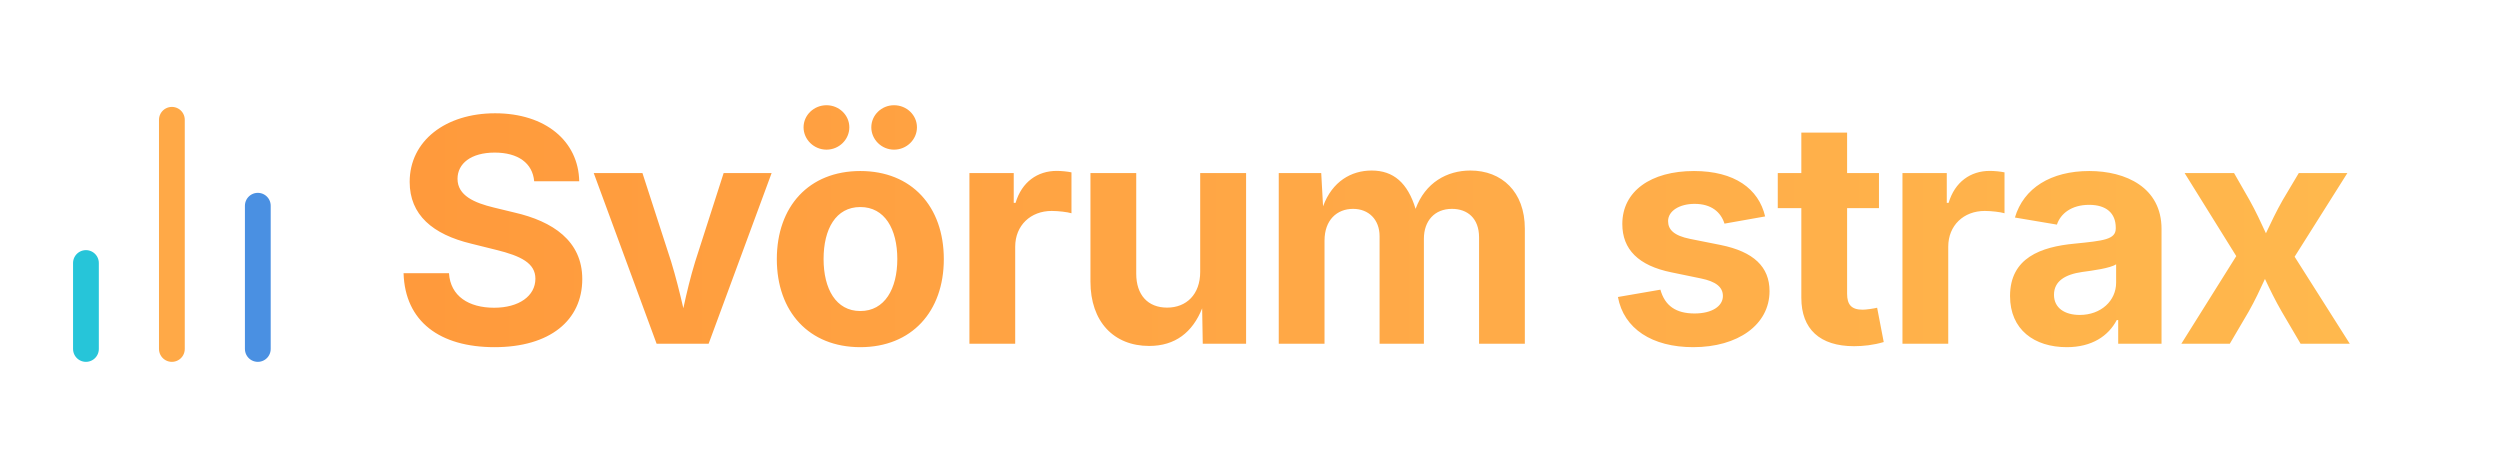
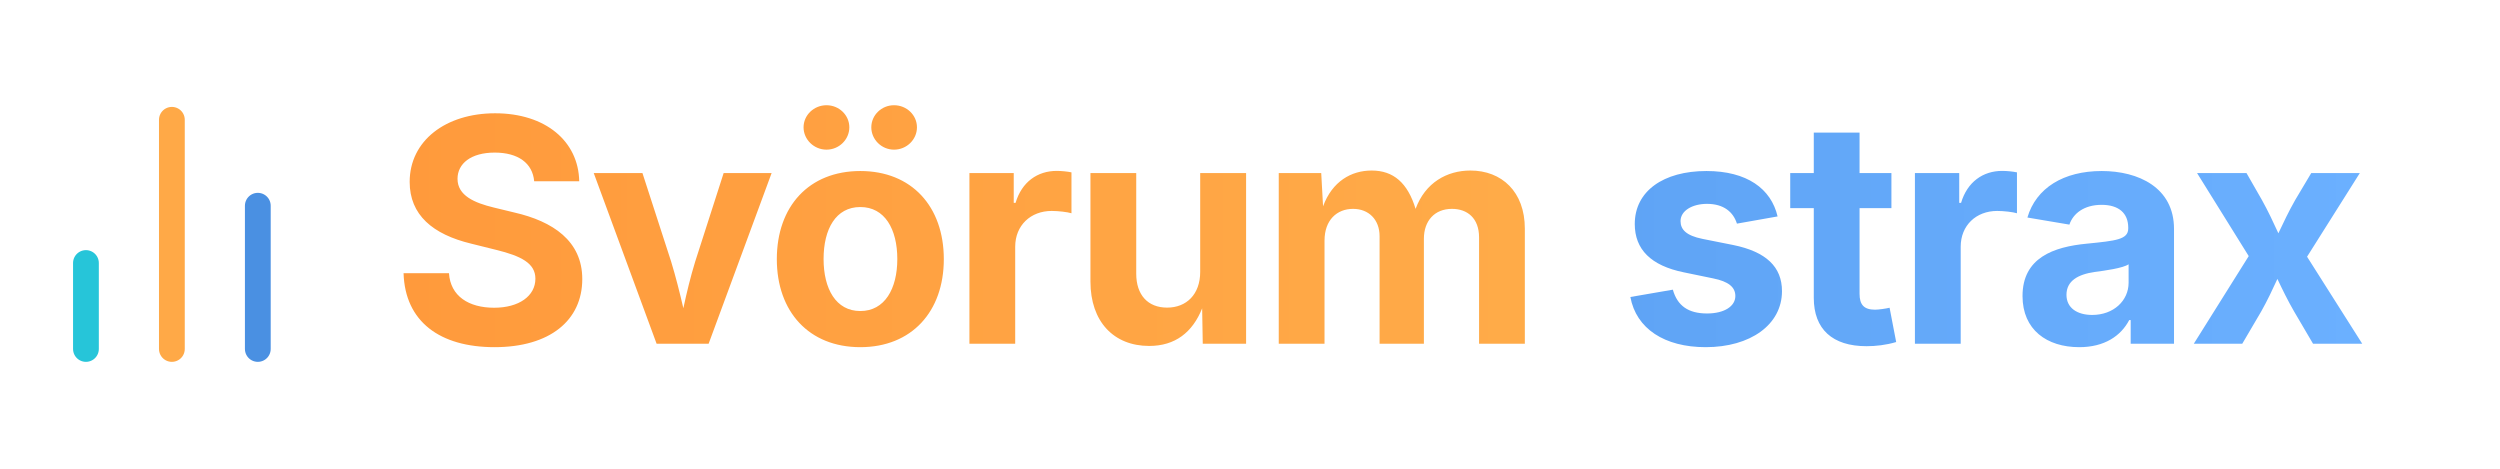
<svg xmlns="http://www.w3.org/2000/svg" width="320" height="60" viewBox="0 0 320 60">
  <defs>
    <linearGradient id="warmOrange" x1="0%" y1="0%" x2="100%" y2="0%">
      <stop offset="0%" style="stop-color:#FF9A3C" />
      <stop offset="50%" style="stop-color:#FFA947" />
      <stop offset="100%" style="stop-color:#FFB84D" />
+     </linearGradient>
+     <linearGradient id="professionalBlue" x1="0%" y1="0%" x2="100%" y2="0%">
+       <stop offset="0%" style="stop-color:#4A90E2" />
+       <stop offset="50%" style="stop-color:#5BA0F2" />
+       <stop offset="100%" style="stop-color:#6BB0FF" />
    </linearGradient>
  </defs>
  <g transform="translate(0, 8)">
    <svg width="44" height="44" viewBox="0 0 24 24" fill="none" stroke-width="1.8" stroke-linecap="round" stroke-linejoin="round">
      <line x1="18" y1="20" x2="18" y2="10" stroke="#4A90E2" />
      <line x1="12" y1="20" x2="12" y2="4" stroke="#FFA947" />
      <line x1="6" y1="20" x2="6" y2="14" stroke="#26C5D9" />
    </svg>
  </g>
-   <text x="50" y="44" font-family="-apple-system, BlinkMacSystemFont, 'Inter', 'Segoe UI', Roboto, sans-serif" font-size="40" font-weight="700" letter-spacing="-0.02em" fill="url(#warmOrange)">
-     Svörum strax
+   <text x="50" y="44" font-family="-apple-system, BlinkMacSystemFont, 'Inter', 'Segoe UI', Roboto, sans-serif" font-size="40" font-weight="700" letter-spacing="-0.02em">
+     <tspan fill="url(#warmOrange)">Svörum</tspan>
+     <tspan fill="url(#professionalBlue)"> strax</tspan>
  </text>
</svg>
